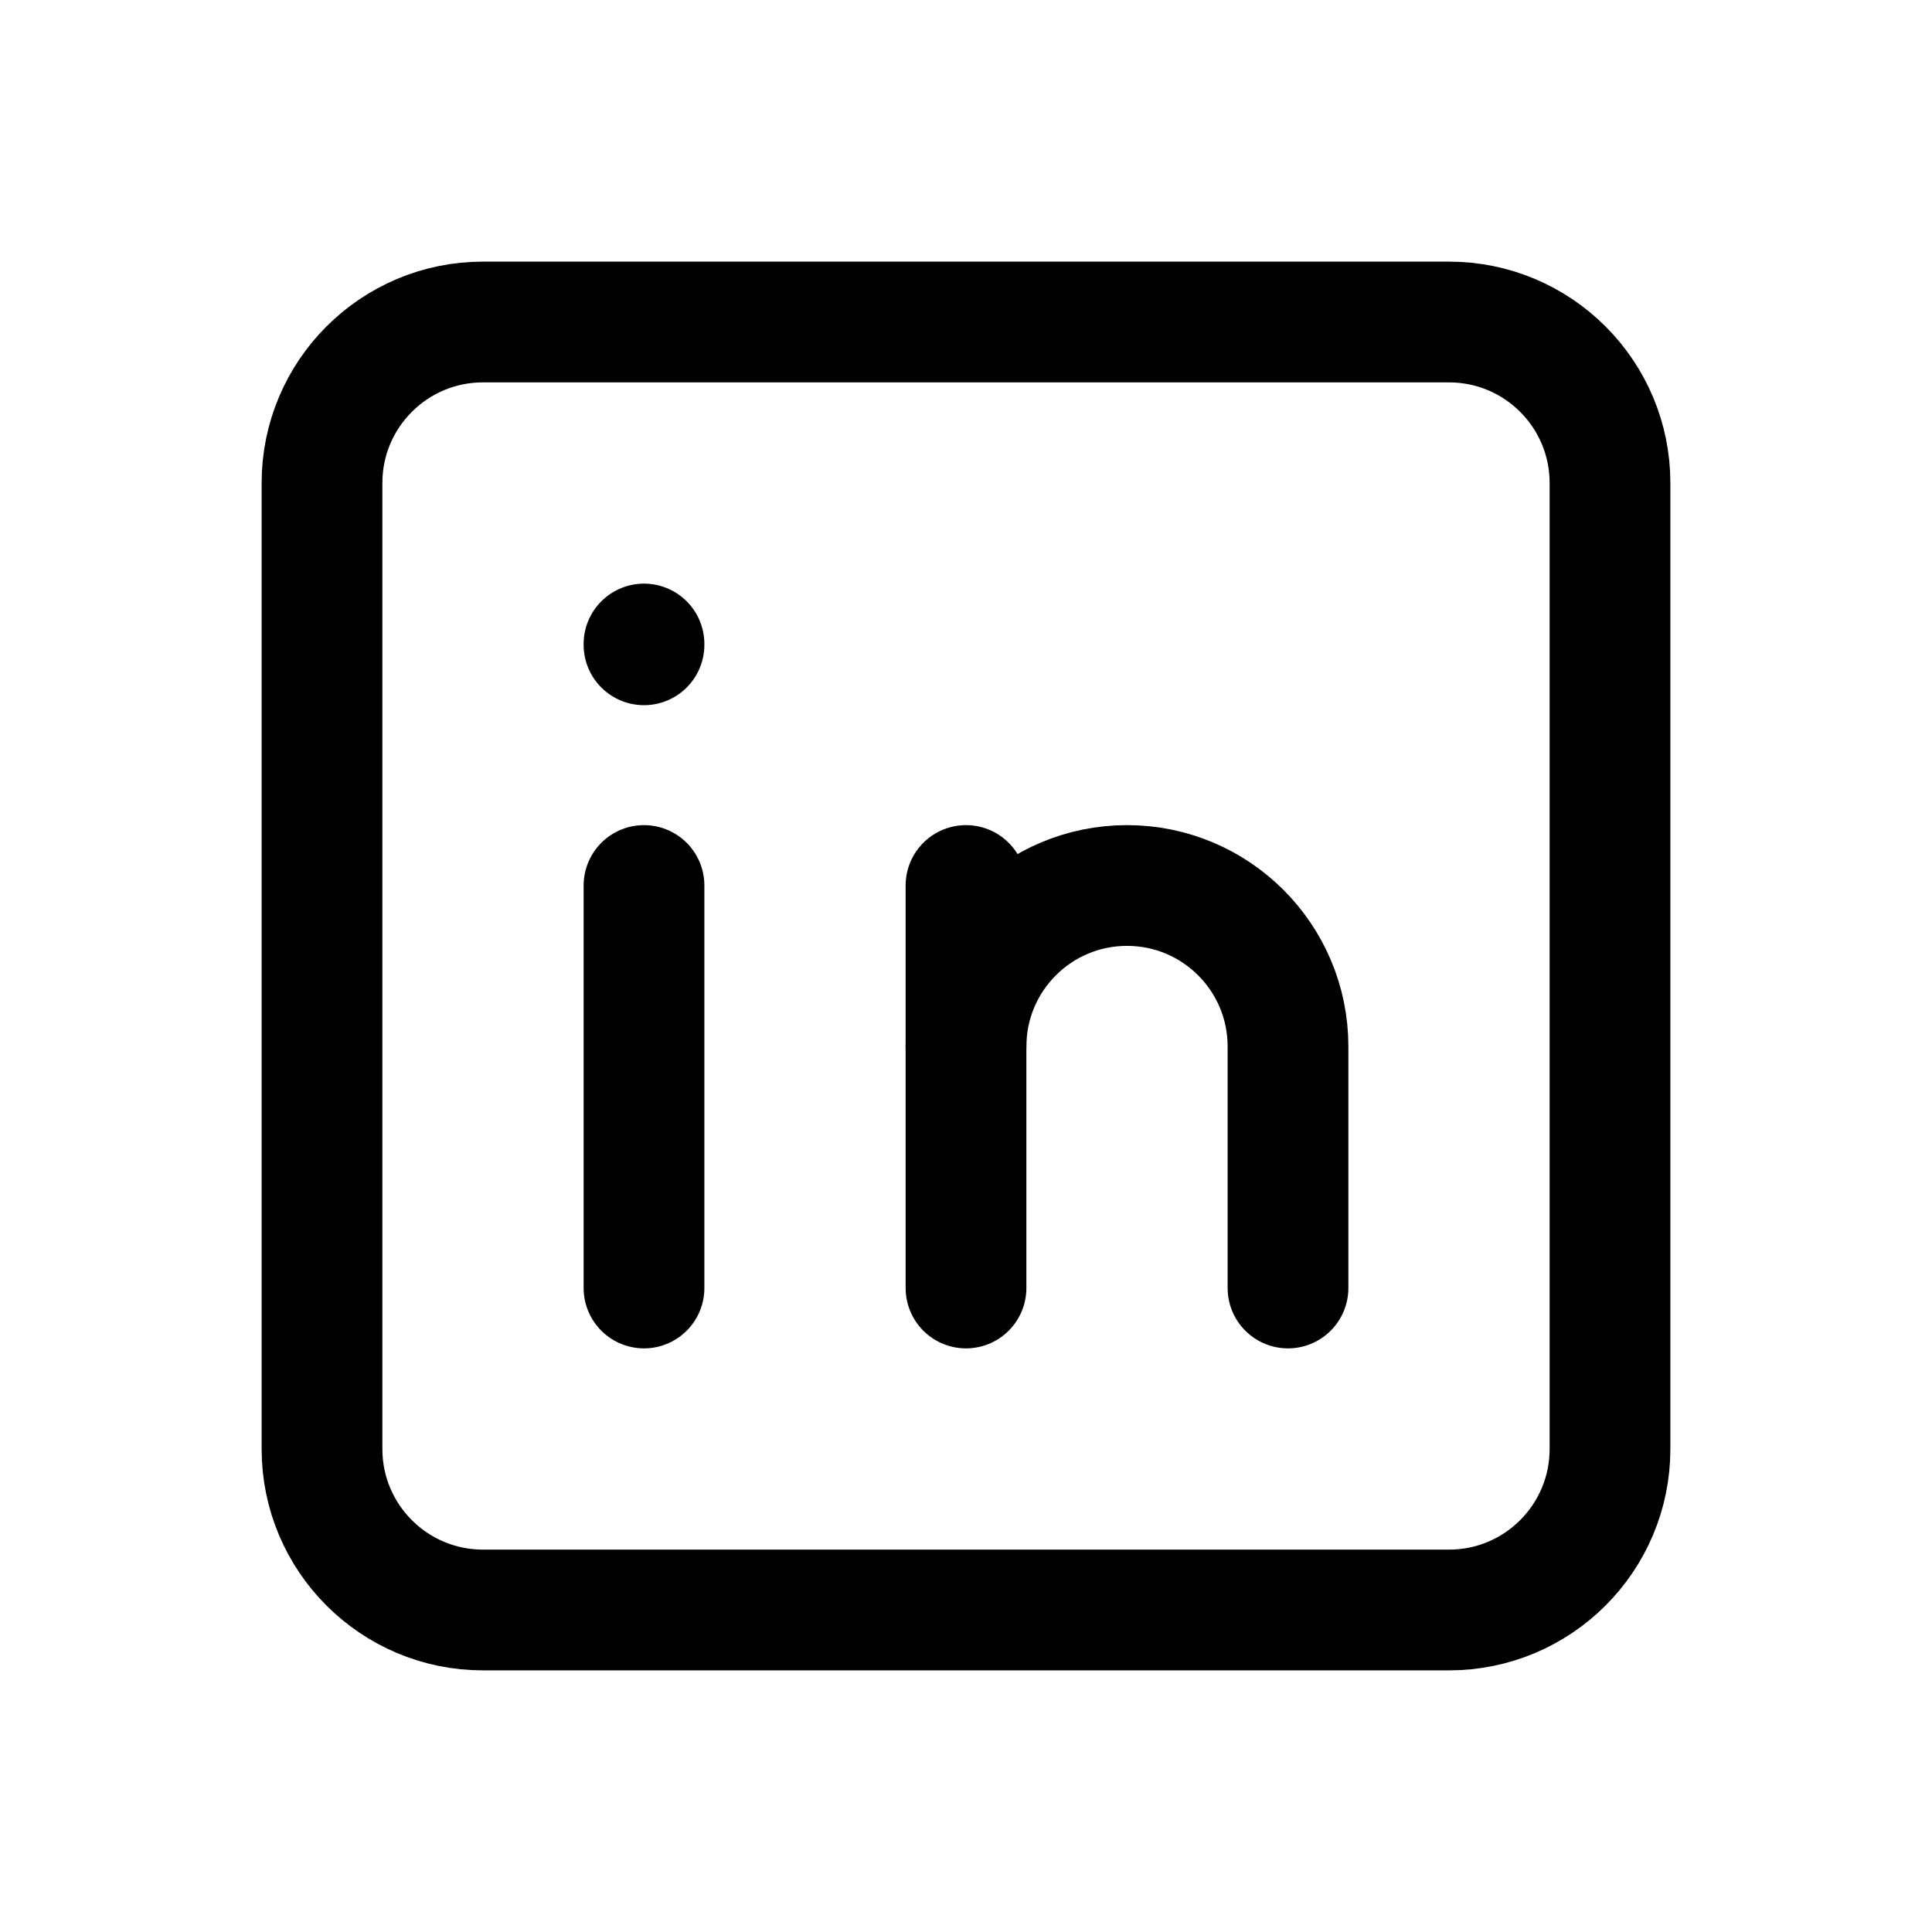
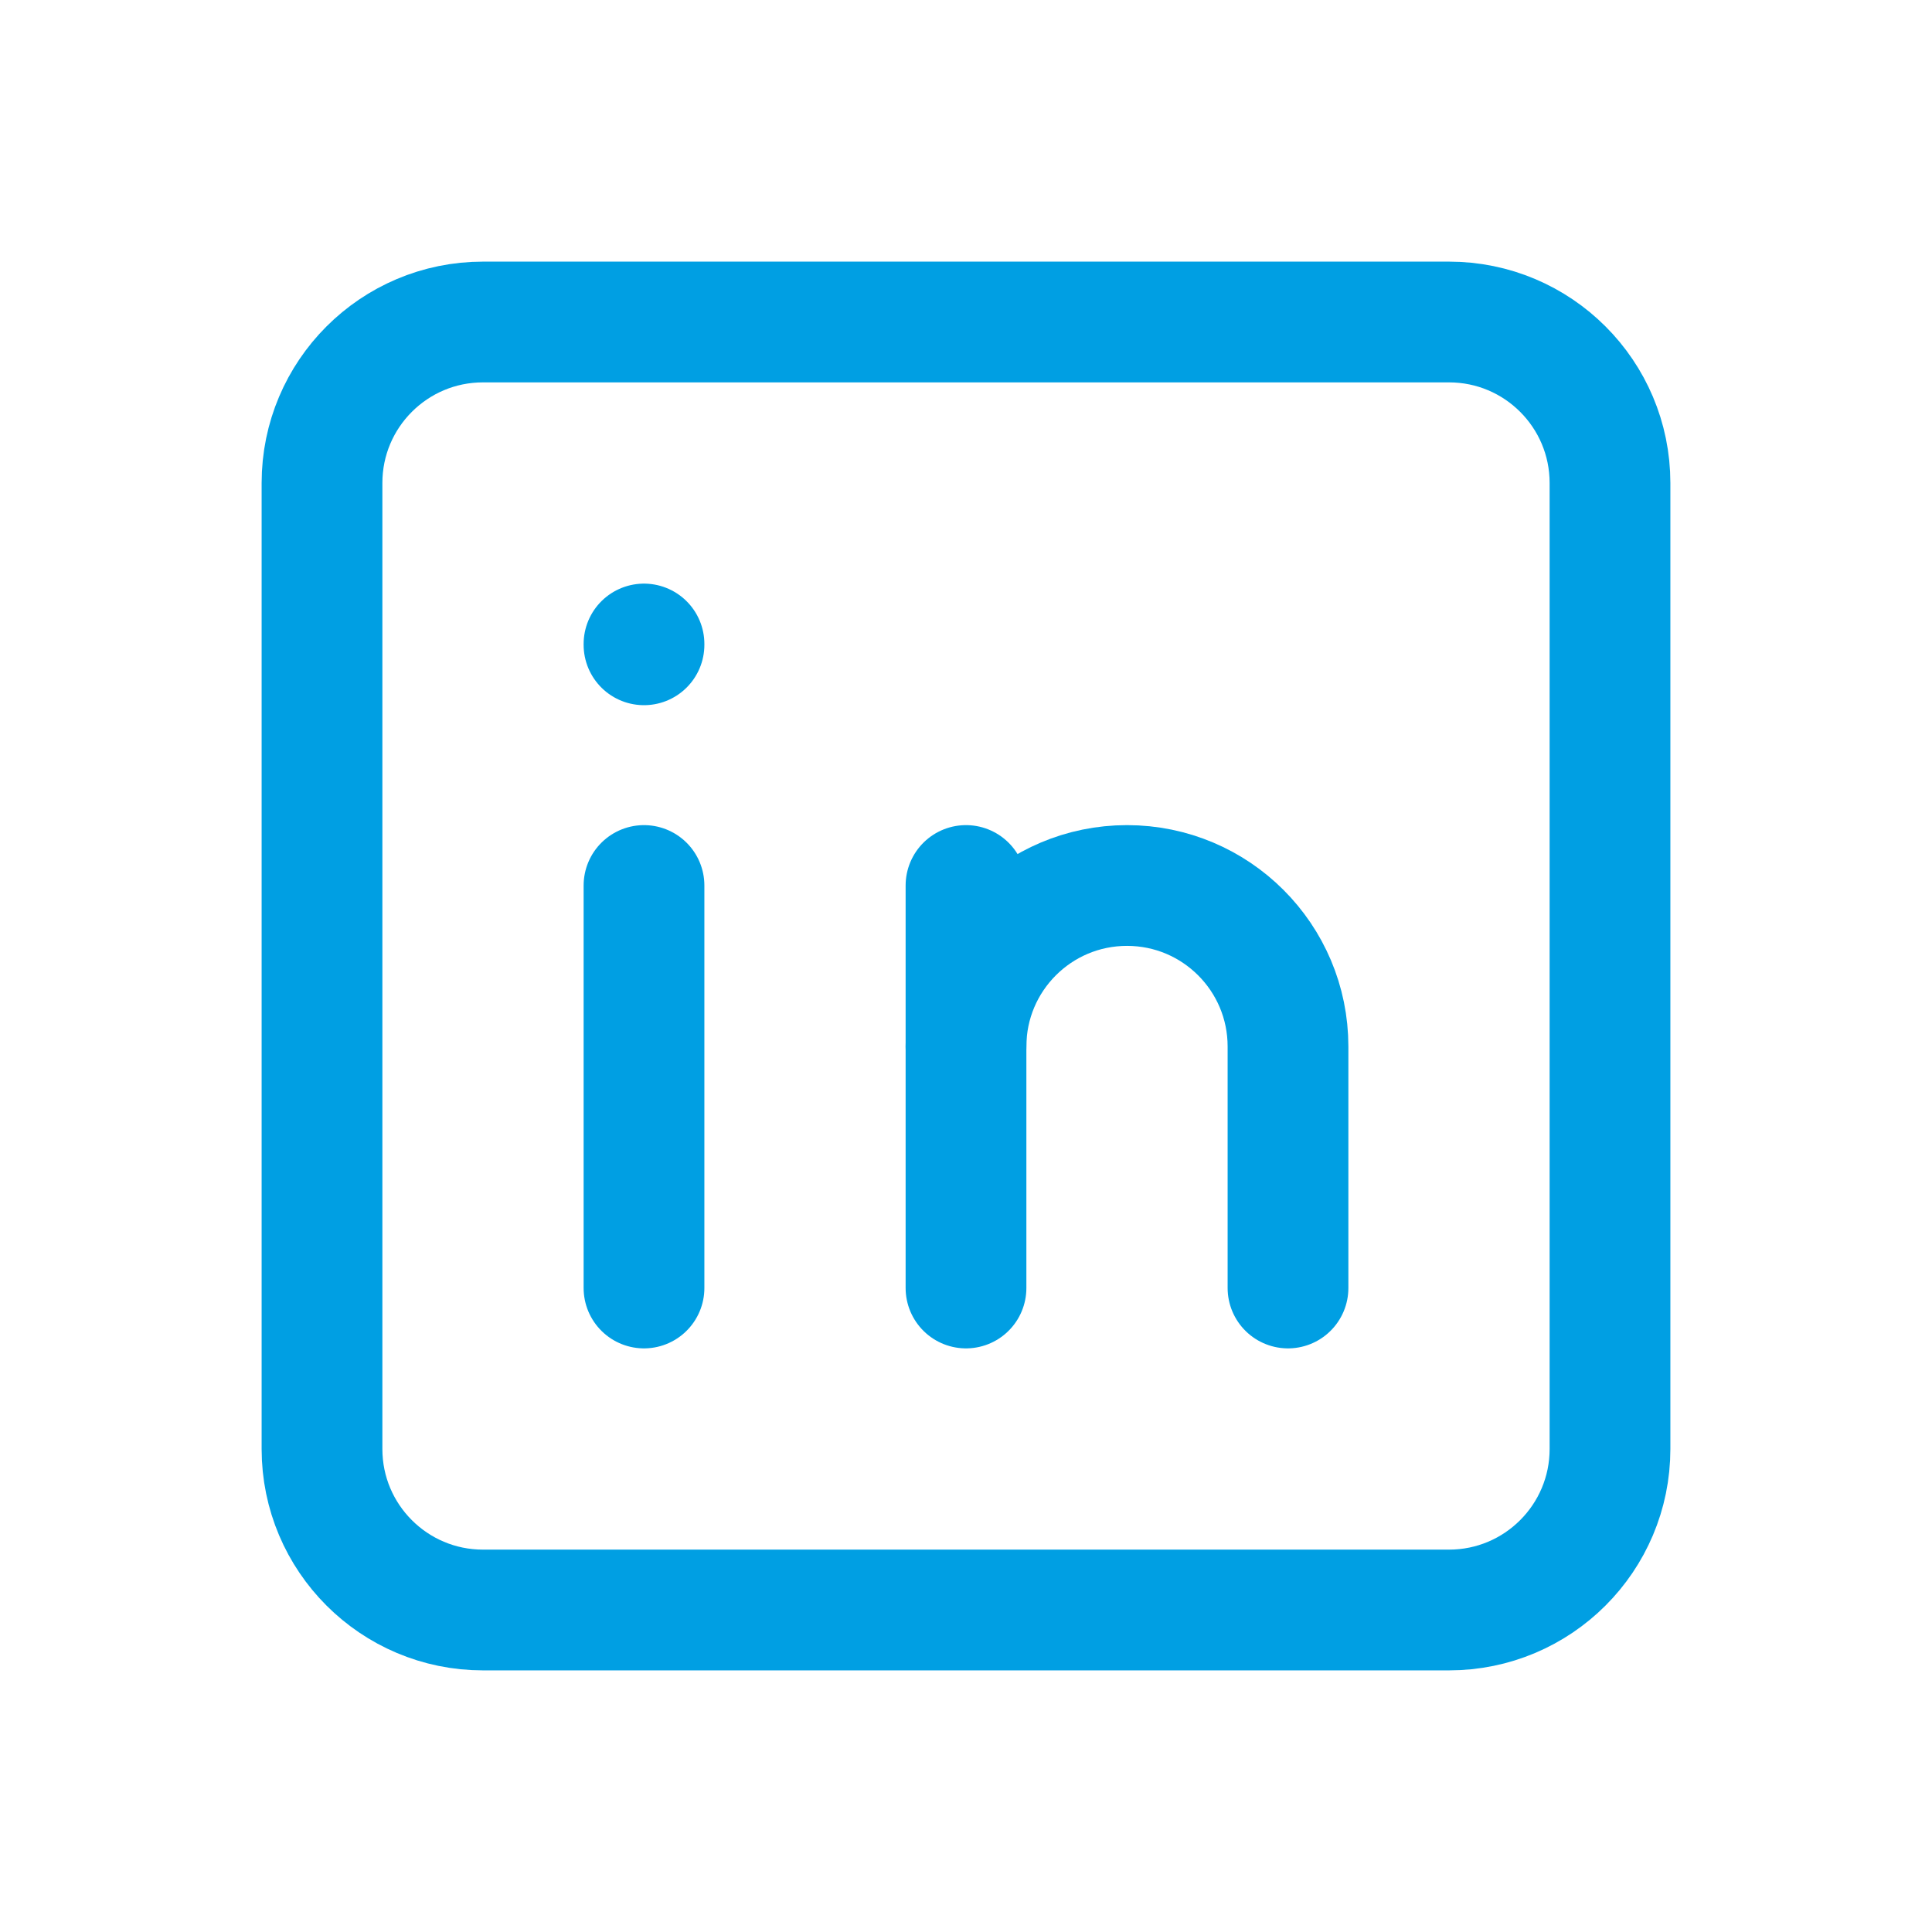
- <svg xmlns="http://www.w3.org/2000/svg" class="icon icon-tabler icon-tabler-brand-linkedin" width="32" height="32" viewBox="0 0 24 24" stroke-width="1.5" stroke="currentColor" fill="none" stroke-linecap="round" stroke-linejoin="round">
+ <svg xmlns="http://www.w3.org/2000/svg" class="icon icon-tabler icon-tabler-brand-linkedin" width="32" height="32" viewBox="0 0 24 24" stroke-width="1.5" stroke="#009fe3" fill="none" stroke-linecap="round" stroke-linejoin="round">
  <path stroke="none" d="M0 0h24v24H0z" fill="none" />
  <path d="M4 4m0 2a2 2 0 0 1 2 -2h12a2 2 0 0 1 2 2v12a2 2 0 0 1 -2 2h-12a2 2 0 0 1 -2 -2z" />
  <path d="M8 11l0 5" />
  <path d="M8 8l0 .01" />
  <path d="M12 16l0 -5" />
  <path d="M16 16v-3a2 2 0 0 0 -4 0" />
</svg>
